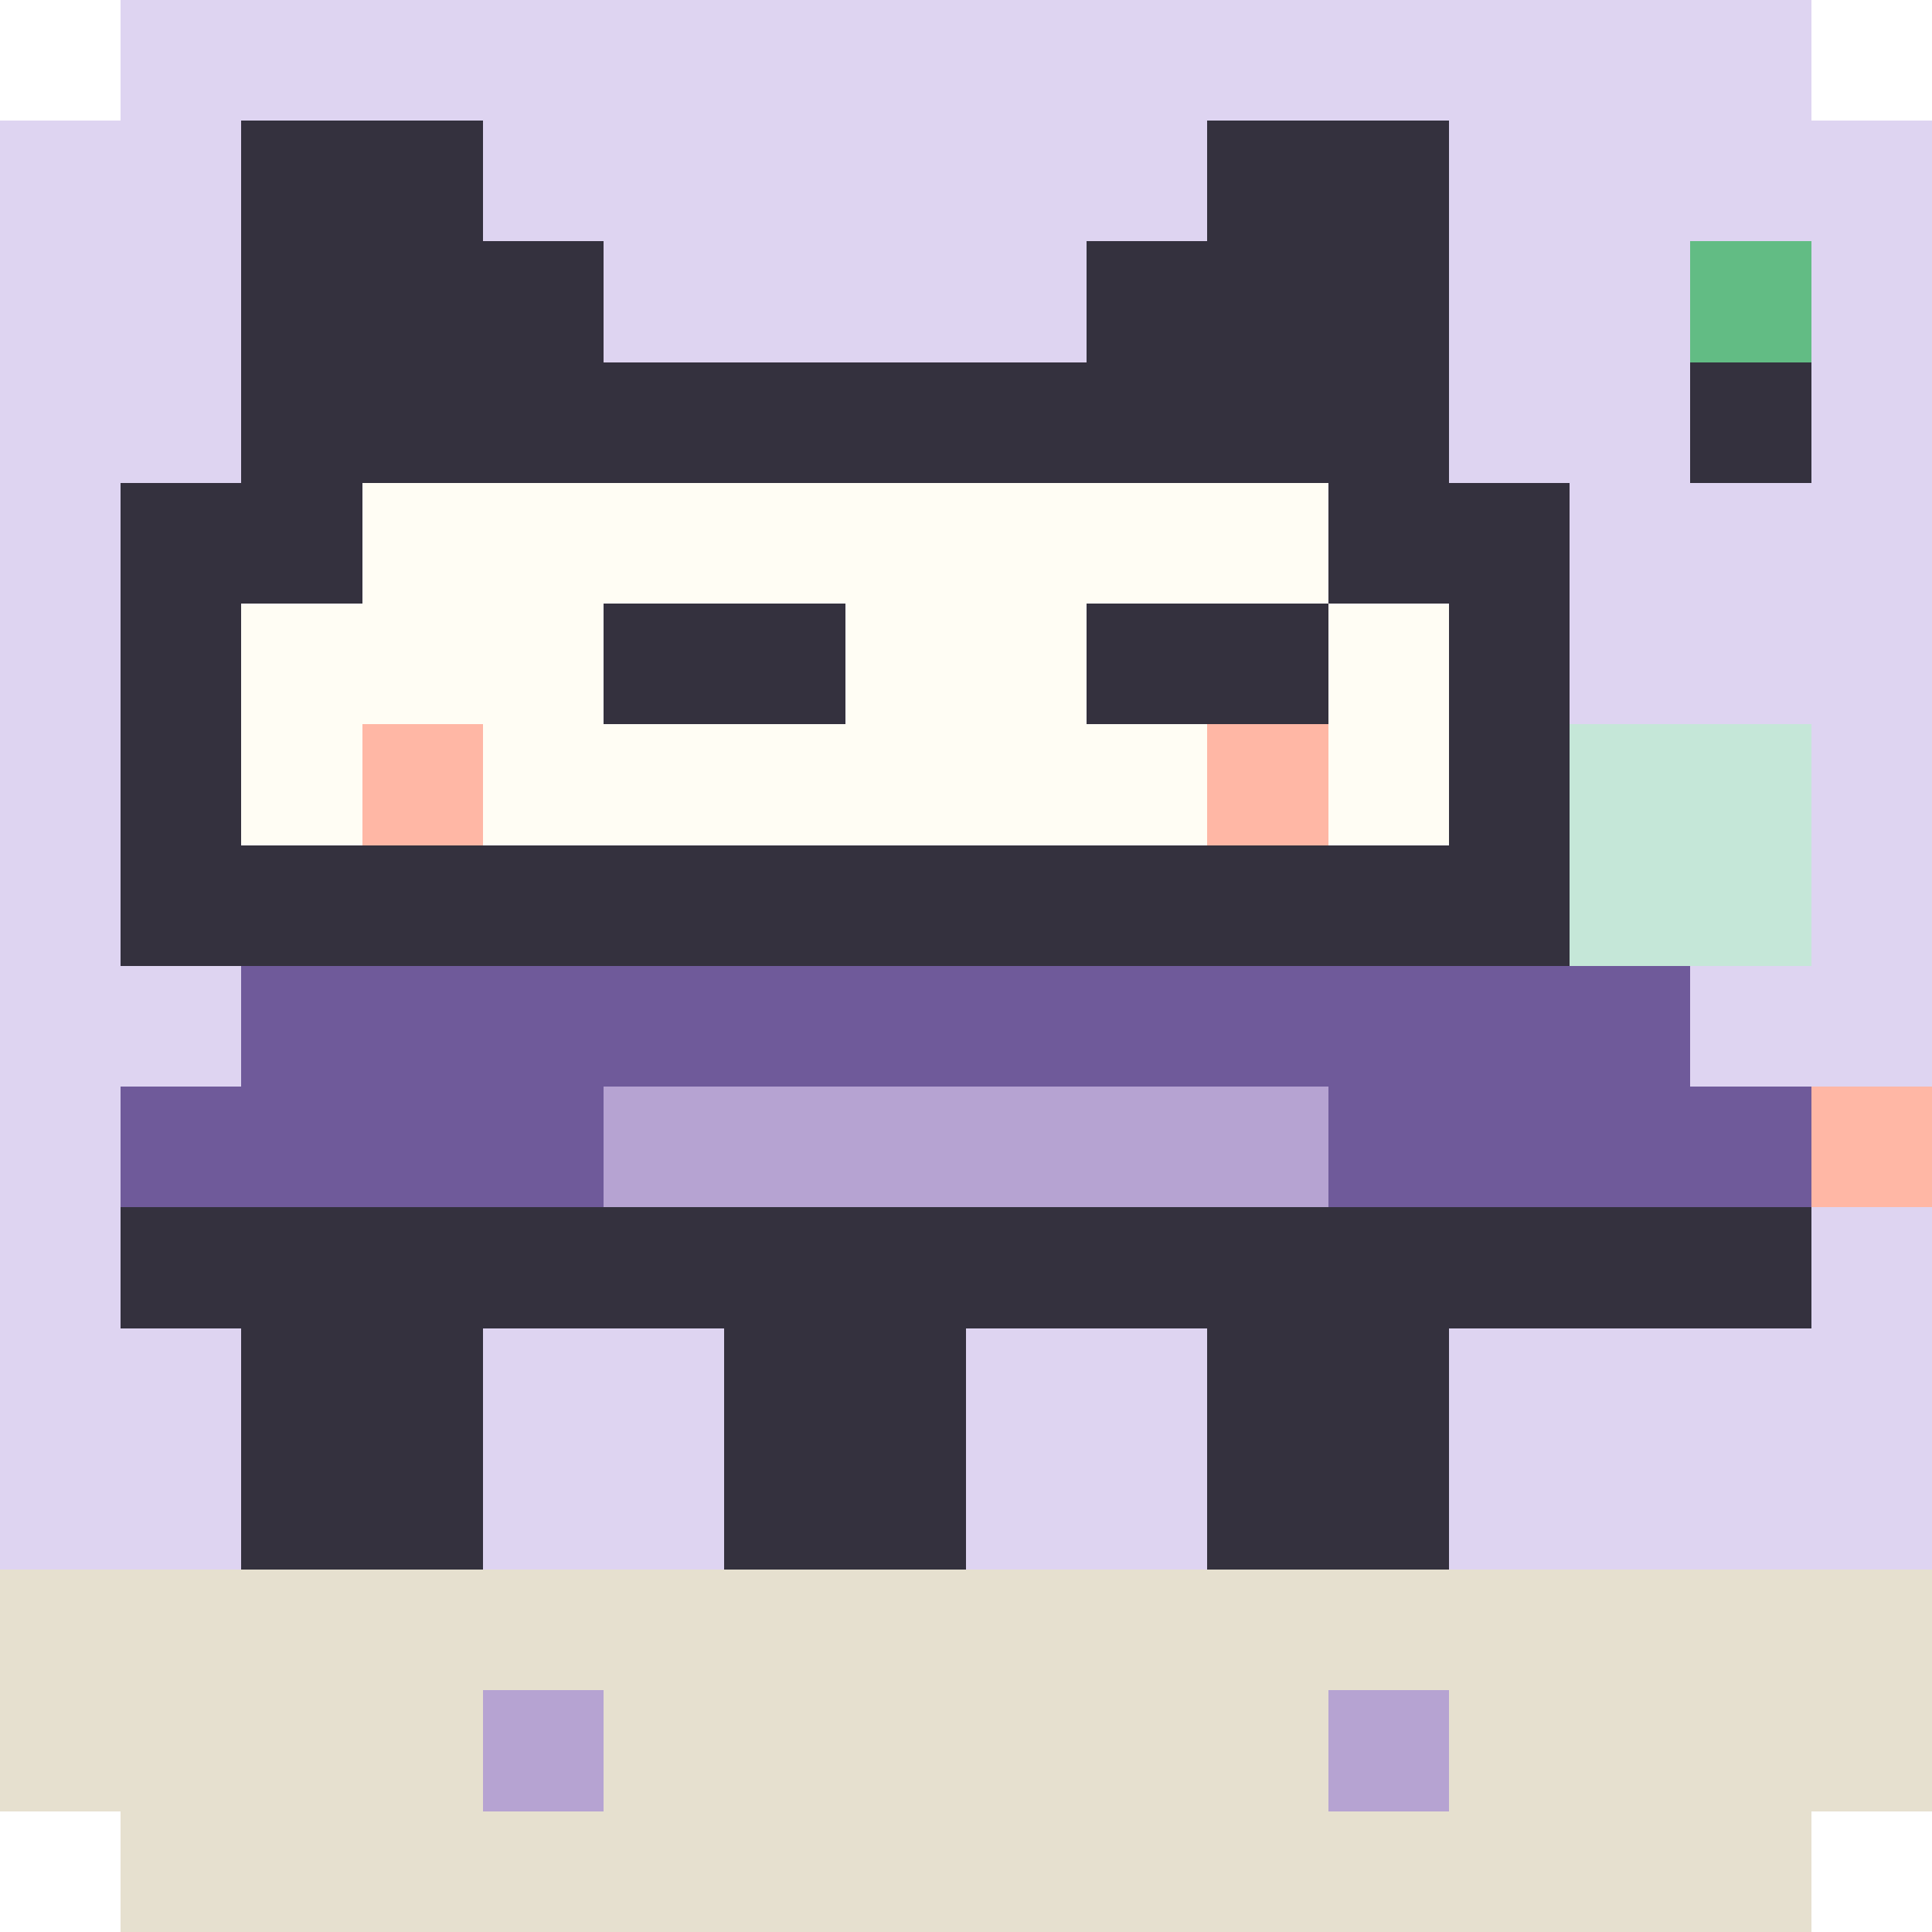
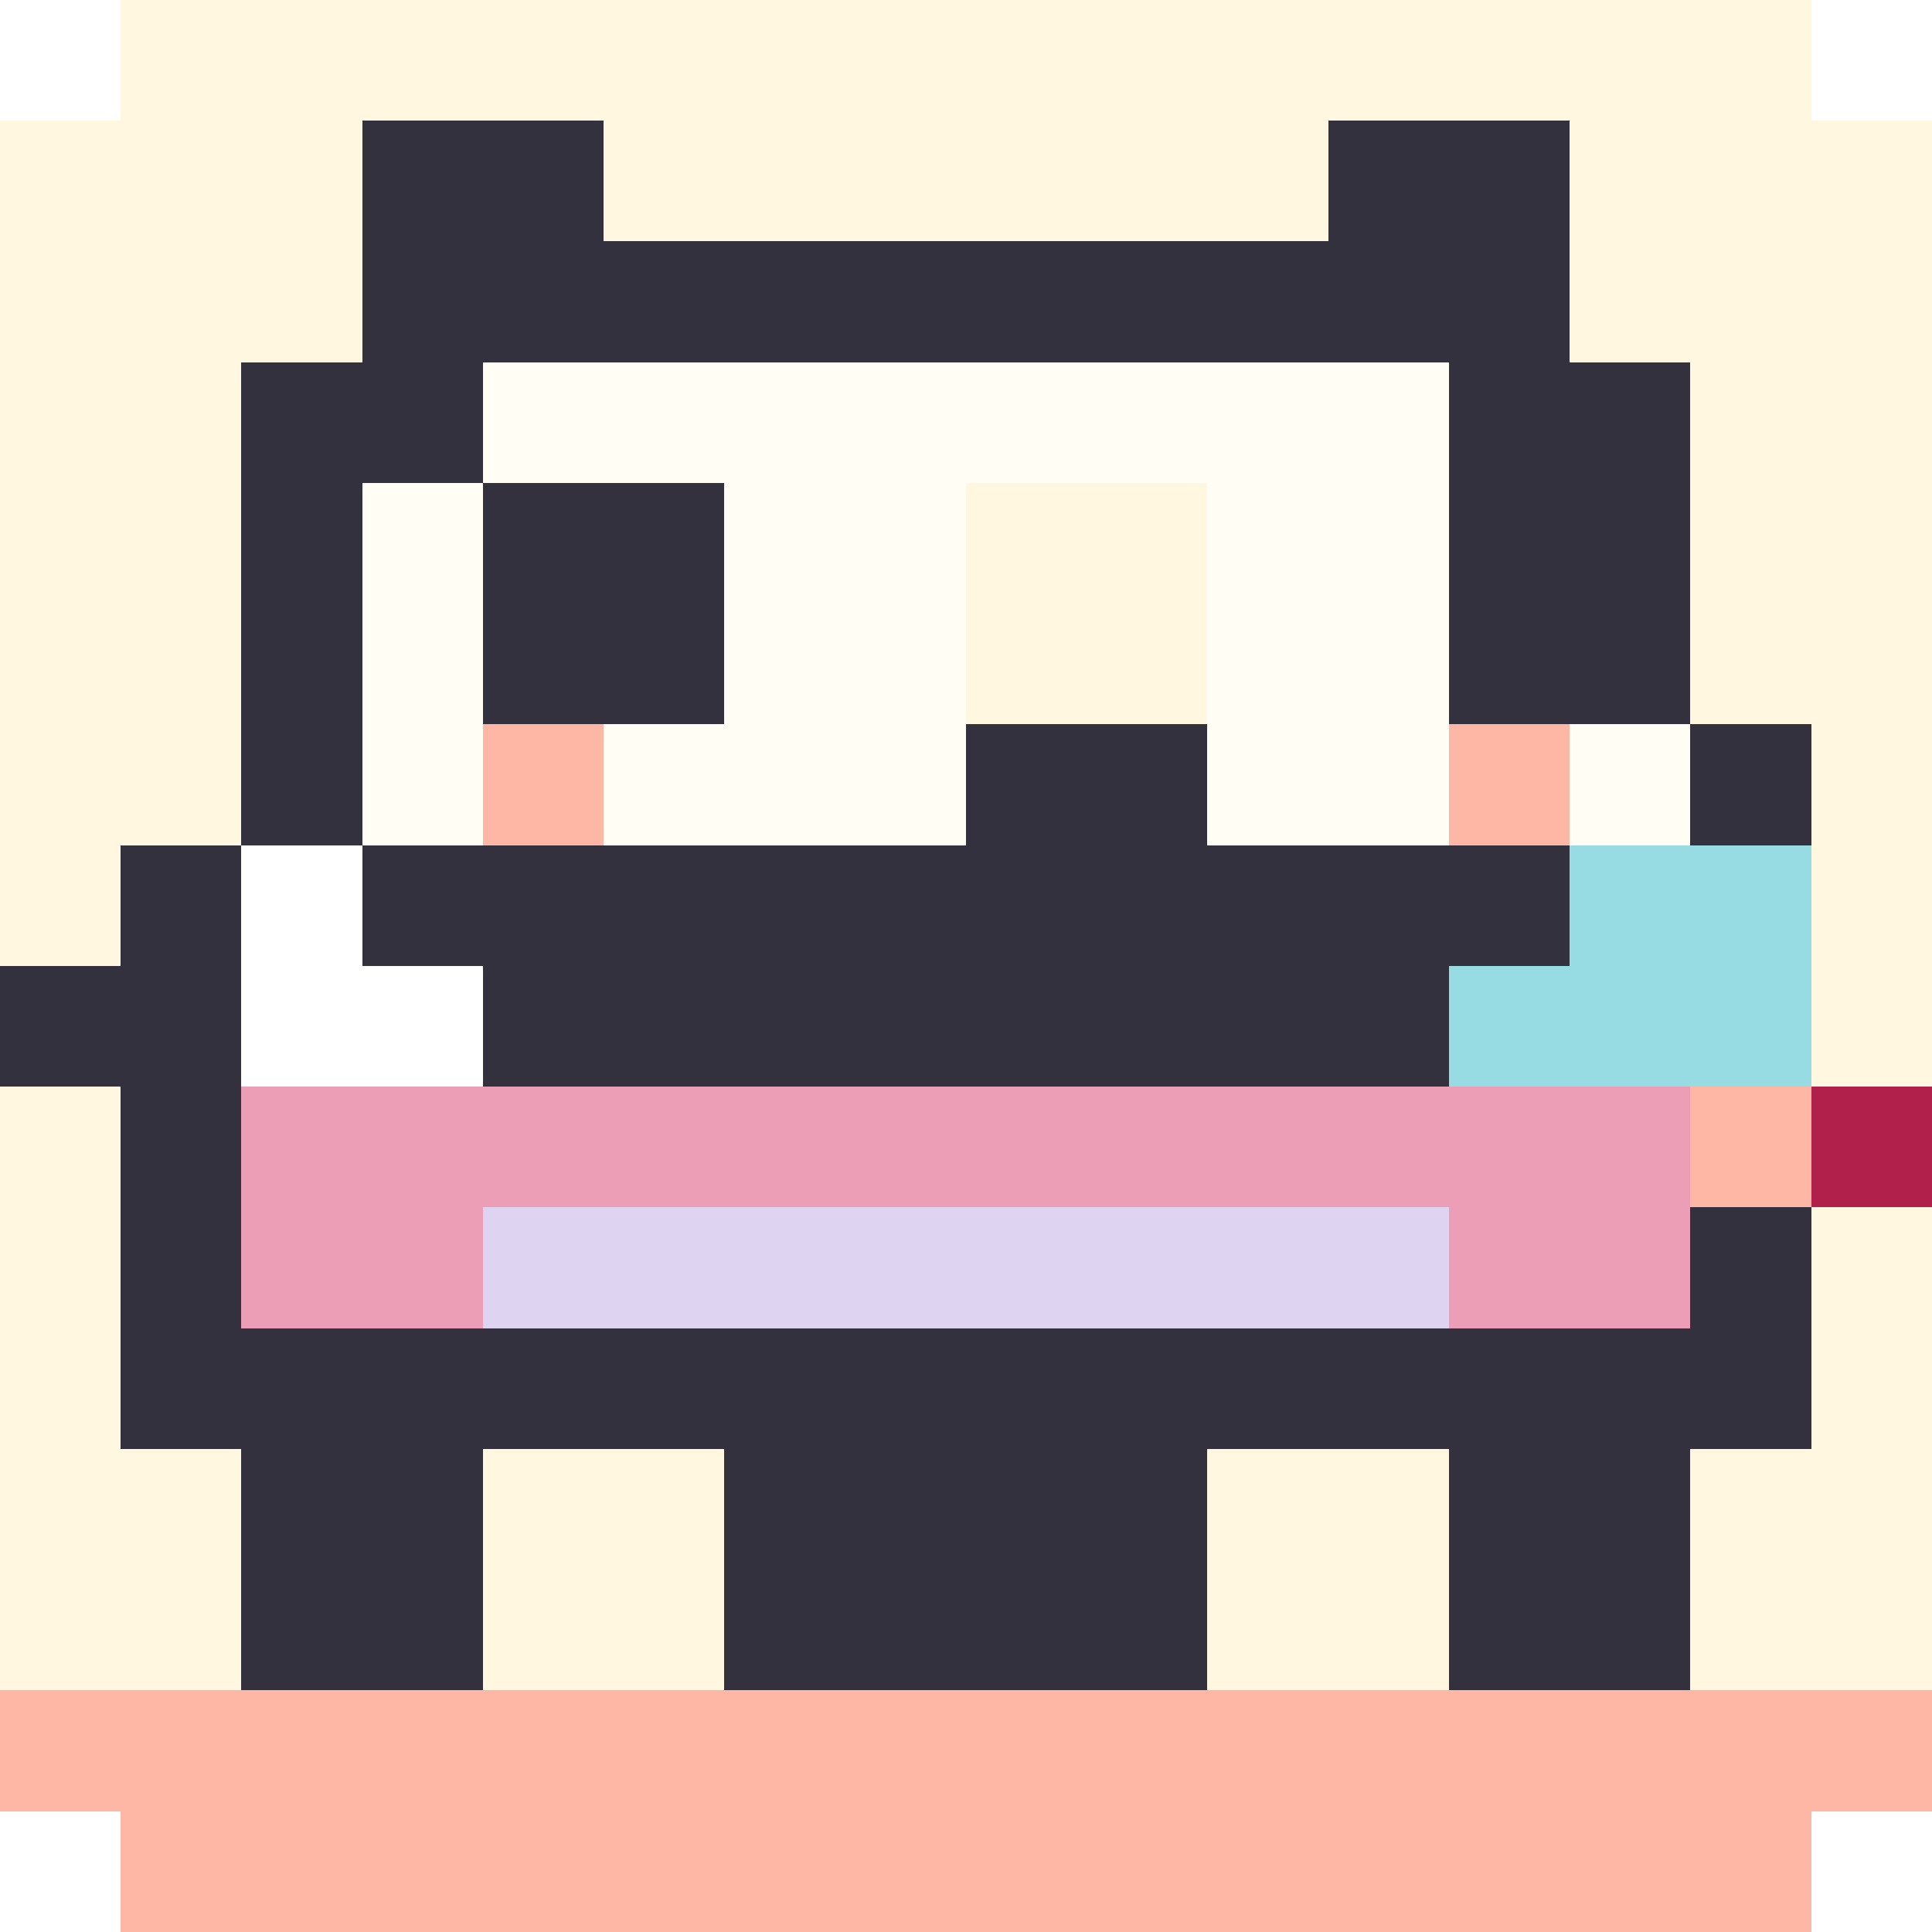
<svg xmlns="http://www.w3.org/2000/svg" viewBox="0 0 16 16" shape-rendering="crispEdges">
-   <path fill="#ded4f1" d="M1 0h14v1h-14zM0 1h2v1h-2zM4 1h6v1h-6zM12 1h4v1h-4zM0 2h2v1h-2zM5 2h4v1h-4zM12 2h2v1h-2zM15 2h1v1h-1zM0 3h2v1h-2zM12 3h2v1h-2zM15 3h1v1h-1zM0 4h1v1h-1zM13 4h3v1h-3zM0 5h1v1h-1zM13 5h3v1h-3zM0 6h1v1h-1zM15 6h1v1h-1zM0 7h1v1h-1zM15 7h1v1h-1zM0 8h2v1h-2zM14 8h2v1h-2zM0 9h1v1h-1zM0 10h1v1h-1zM15 10h1v1h-1zM0 11h2v1h-2zM4 11h2v1h-2zM8 11h2v1h-2zM12 11h4v1h-4zM0 12h2v1h-2zM4 12h2v1h-2zM8 12h2v1h-2zM12 12h4v1h-4z" />
-   <path fill="#34313e" d="M2 1h2v1h-2zM10 1h2v1h-2zM2 2h3v1h-3zM9 2h3v1h-3zM2 3h10v1h-10zM14 3h1v1h-1zM1 4h2v1h-2zM11 4h2v1h-2zM1 5h1v1h-1zM5 5h2v1h-2zM9 5h2v1h-2zM12 5h1v1h-1zM1 6h1v1h-1zM12 6h1v1h-1zM1 7h12v1h-12zM1 10h14v1h-14zM2 11h2v1h-2zM6 11h2v1h-2zM10 11h2v1h-2zM2 12h2v1h-2zM6 12h2v1h-2zM10 12h2v1h-2z" />
-   <path fill="#62bc84" d="M14 2h1v1h-1z" />
-   <path fill="#fffdf4" d="M3 4h8v1h-8zM2 5h3v1h-3zM7 5h2v1h-2zM11 5h1v1h-1zM2 6h1v1h-1zM4 6h6v1h-6zM11 6h1v1h-1z" />
-   <path fill="#ffb7a5" d="M3 6h1v1h-1zM10 6h1v1h-1zM15 9h1v1h-1z" />
-   <path fill="#c5e7d8" d="M13 6h2v1h-2zM13 7h2v1h-2z" />
-   <path fill="#6f5a9a" d="M2 8h12v1h-12zM1 9h4v1h-4zM11 9h4v1h-4z" />
-   <path fill="#b6a3d2" d="M5 9h6v1h-6zM4 14h1v1h-1zM11 14h1v1h-1z" />
-   <path fill="#e6e0cf" d="M0 13h16v1h-16zM0 14h4v1h-4zM5 14h6v1h-6zM12 14h4v1h-4zM1 15h14v1h-14z" />
+   <path fill="#fff7df" d="M1 0h14v1h-14zM0 1h3v1h-3zM5 1h6v1h-6zM13 1h3v1h-3zM0 2h3v1h-3zM13 2h3v1h-3zM0 3h2v1h-2zM14 3h2v1h-2zM0 4h2v1h-2zM8 4h2v1h-2zM14 4h2v1h-2zM0 5h2v1h-2zM8 5h2v1h-2zM14 5h2v1h-2zM0 6h2v1h-2zM15 6h1v1h-1zM0 7h1v1h-1zM15 7h1v1h-1zM15 8h1v1h-1zM0 9h1v1h-1zM0 10h1v1h-1zM15 10h1v1h-1zM0 11h1v1h-1zM15 11h1v1h-1zM0 12h2v1h-2zM4 12h2v1h-2zM10 12h2v1h-2zM14 12h2v1h-2zM0 13h2v1h-2zM4 13h2v1h-2zM10 13h2v1h-2zM14 13h2v1h-2z" />
+   <path fill="#34313e" d="M3 1h2v1h-2zM11 1h2v1h-2zM3 2h10v1h-10zM2 3h2v1h-2zM12 3h2v1h-2zM2 4h1v1h-1zM4 4h2v1h-2zM12 4h2v1h-2zM2 5h1v1h-1zM4 5h2v1h-2zM12 5h2v1h-2zM2 6h1v1h-1zM8 6h2v1h-2zM14 6h1v1h-1zM1 7h1v1h-1zM3 7h10v1h-10zM0 8h2v1h-2zM4 8h8v1h-8zM1 9h1v1h-1zM1 10h1v1h-1zM14 10h1v1h-1zM1 11h14v1h-14zM2 12h2v1h-2zM6 12h4v1h-4zM12 12h2v1h-2zM2 13h2v1h-2zM6 13h4v1h-4zM12 13h2v1h-2z" />
+   <path fill="#fffdf4" d="M4 3h8v1h-8zM3 4h1v1h-1zM6 4h2v1h-2zM10 4h2v1h-2zM3 5h1v1h-1zM6 5h2v1h-2zM10 5h2v1h-2zM3 6h1v1h-1zM5 6h3v1h-3zM10 6h2v1h-2zM13 6h1v1h-1z" />
+   <path fill="#ffb7a5" d="M4 6h1v1h-1zM12 6h1v1h-1zM14 9h1v1h-1zM0 14h16v1h-16zM1 15h14v1h-14z" />
+   <path fill="#96dce2" d="M13 7h2v1h-2zM12 8h3v1h-3z" />
+   <path fill="#ed9eb7" d="M2 9h12v1h-12zM2 10h2v1h-2zM12 10h2v1h-2z" />
+   <path fill="#b11f4b" d="M15 9h1v1h-1z" />
+   <path fill="#ded4f1" d="M4 10h8v1h-8z" />
</svg>
